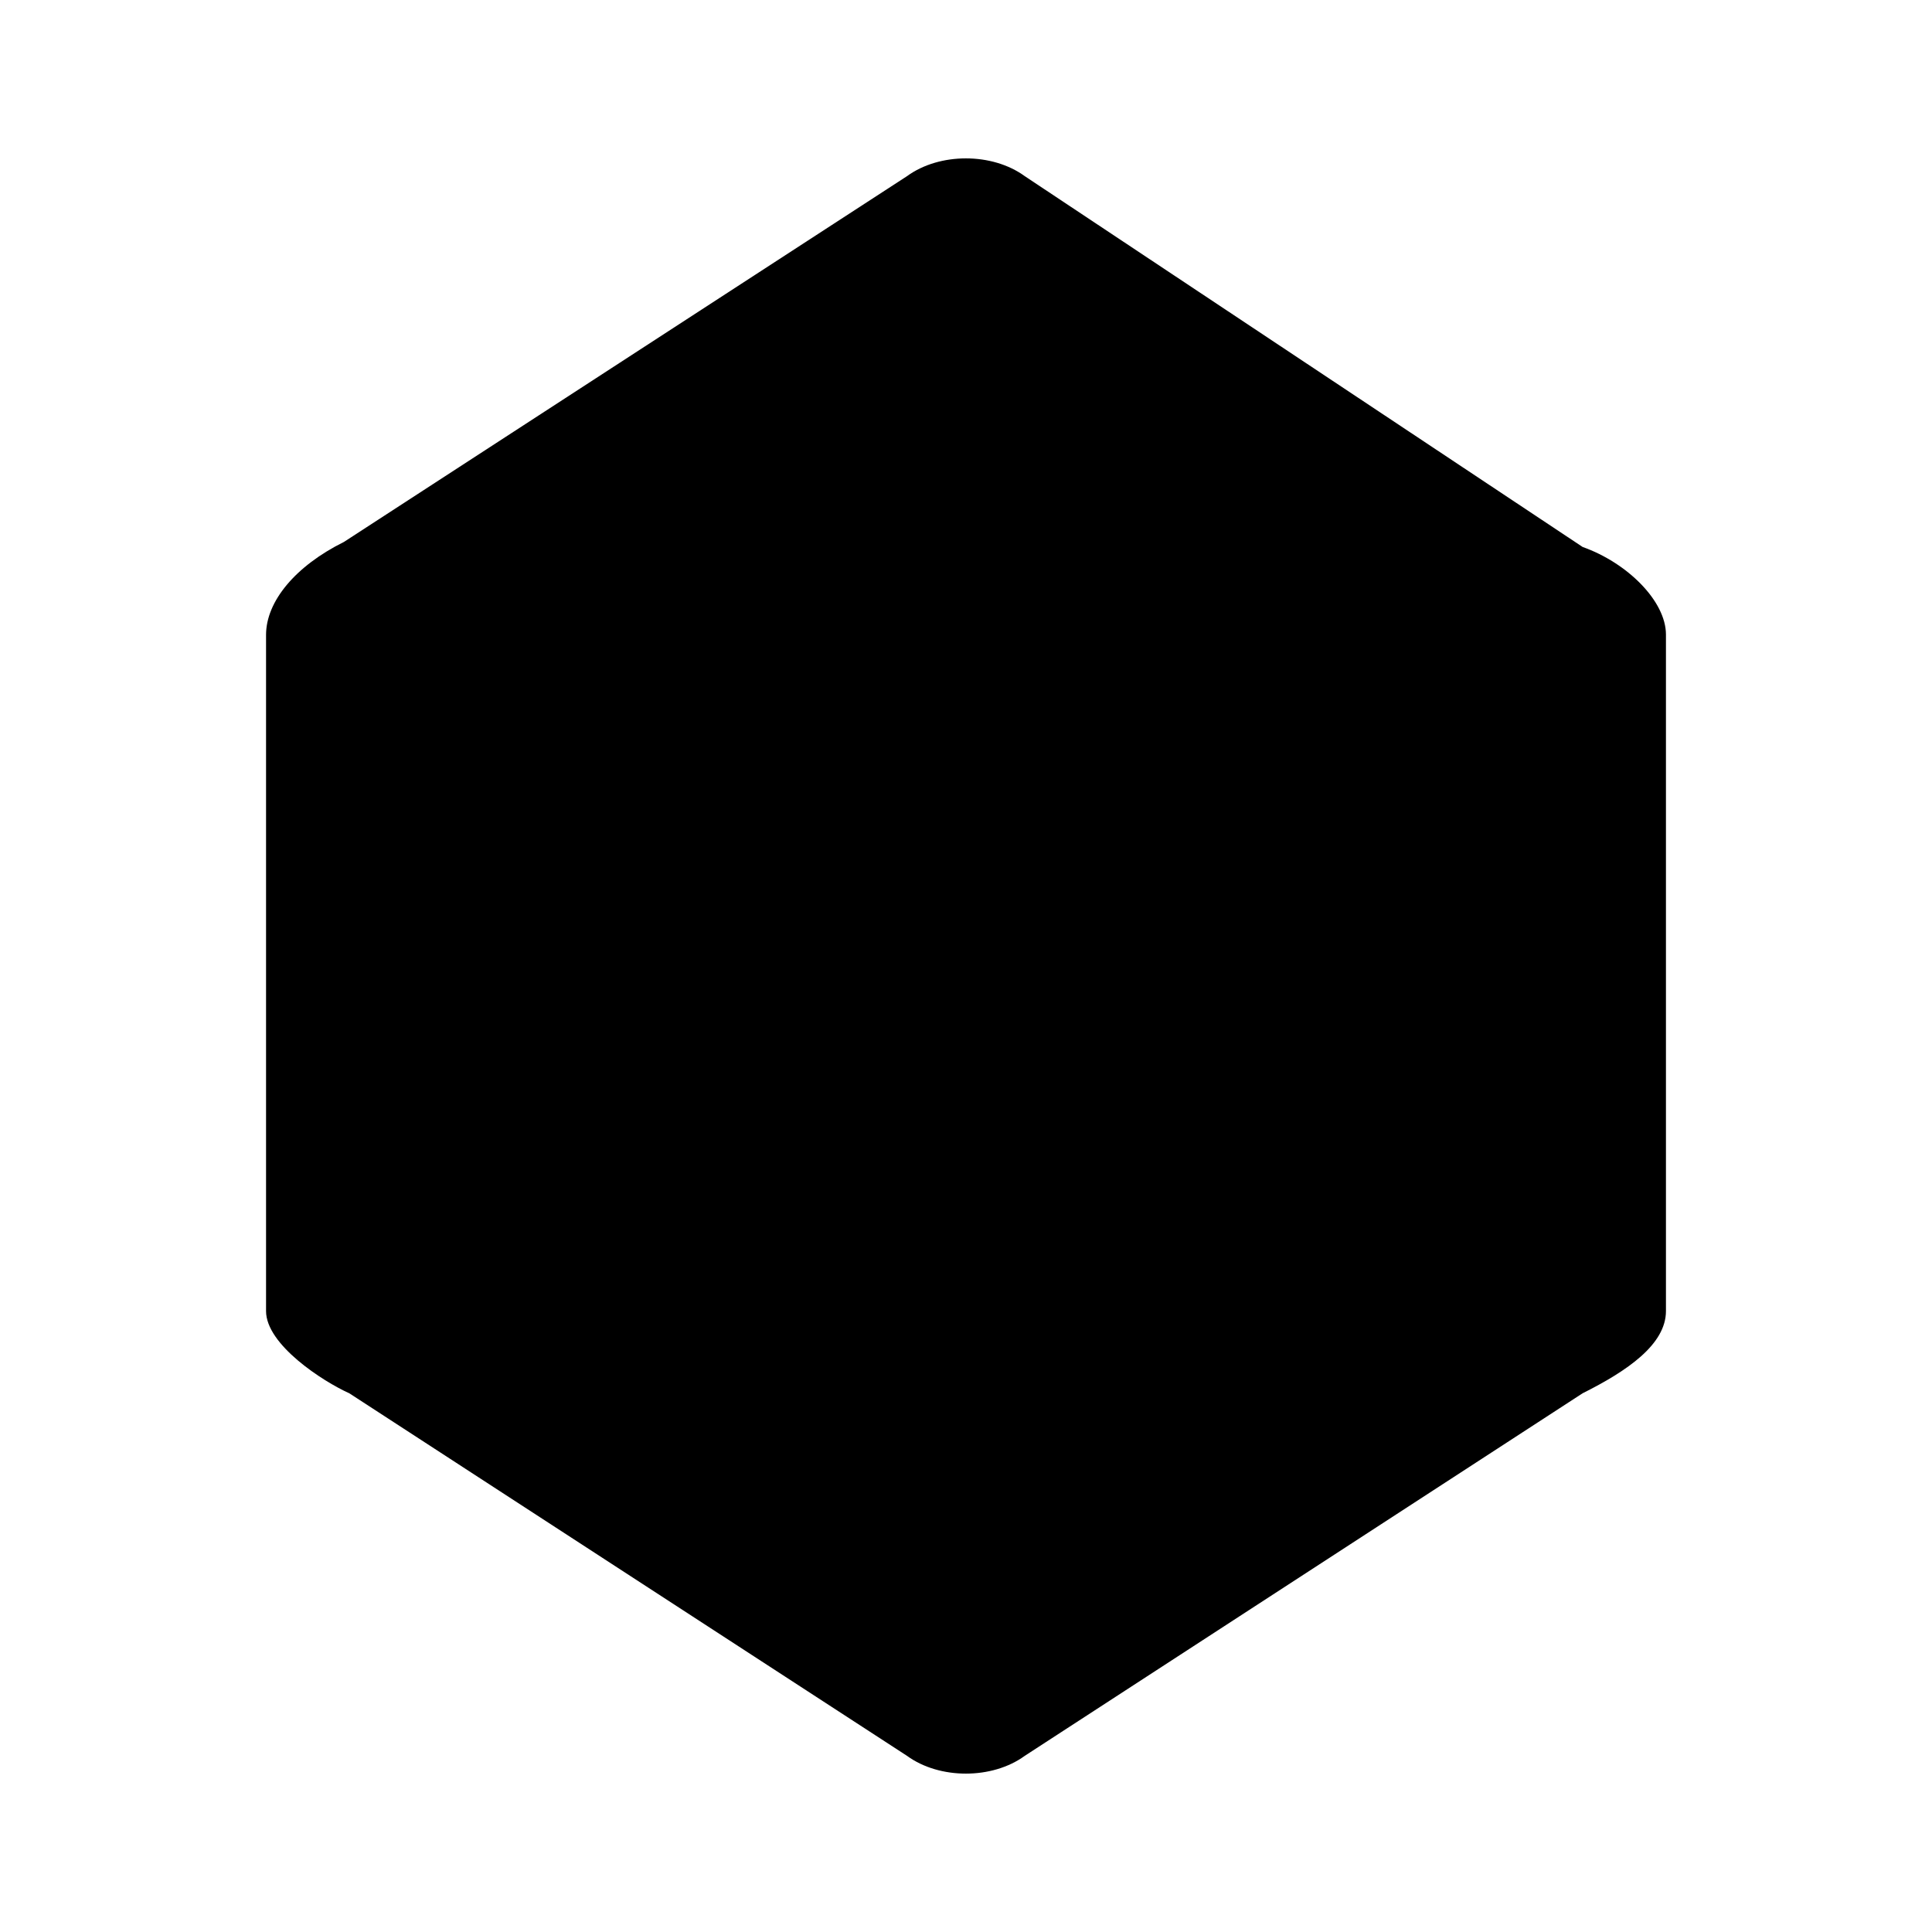
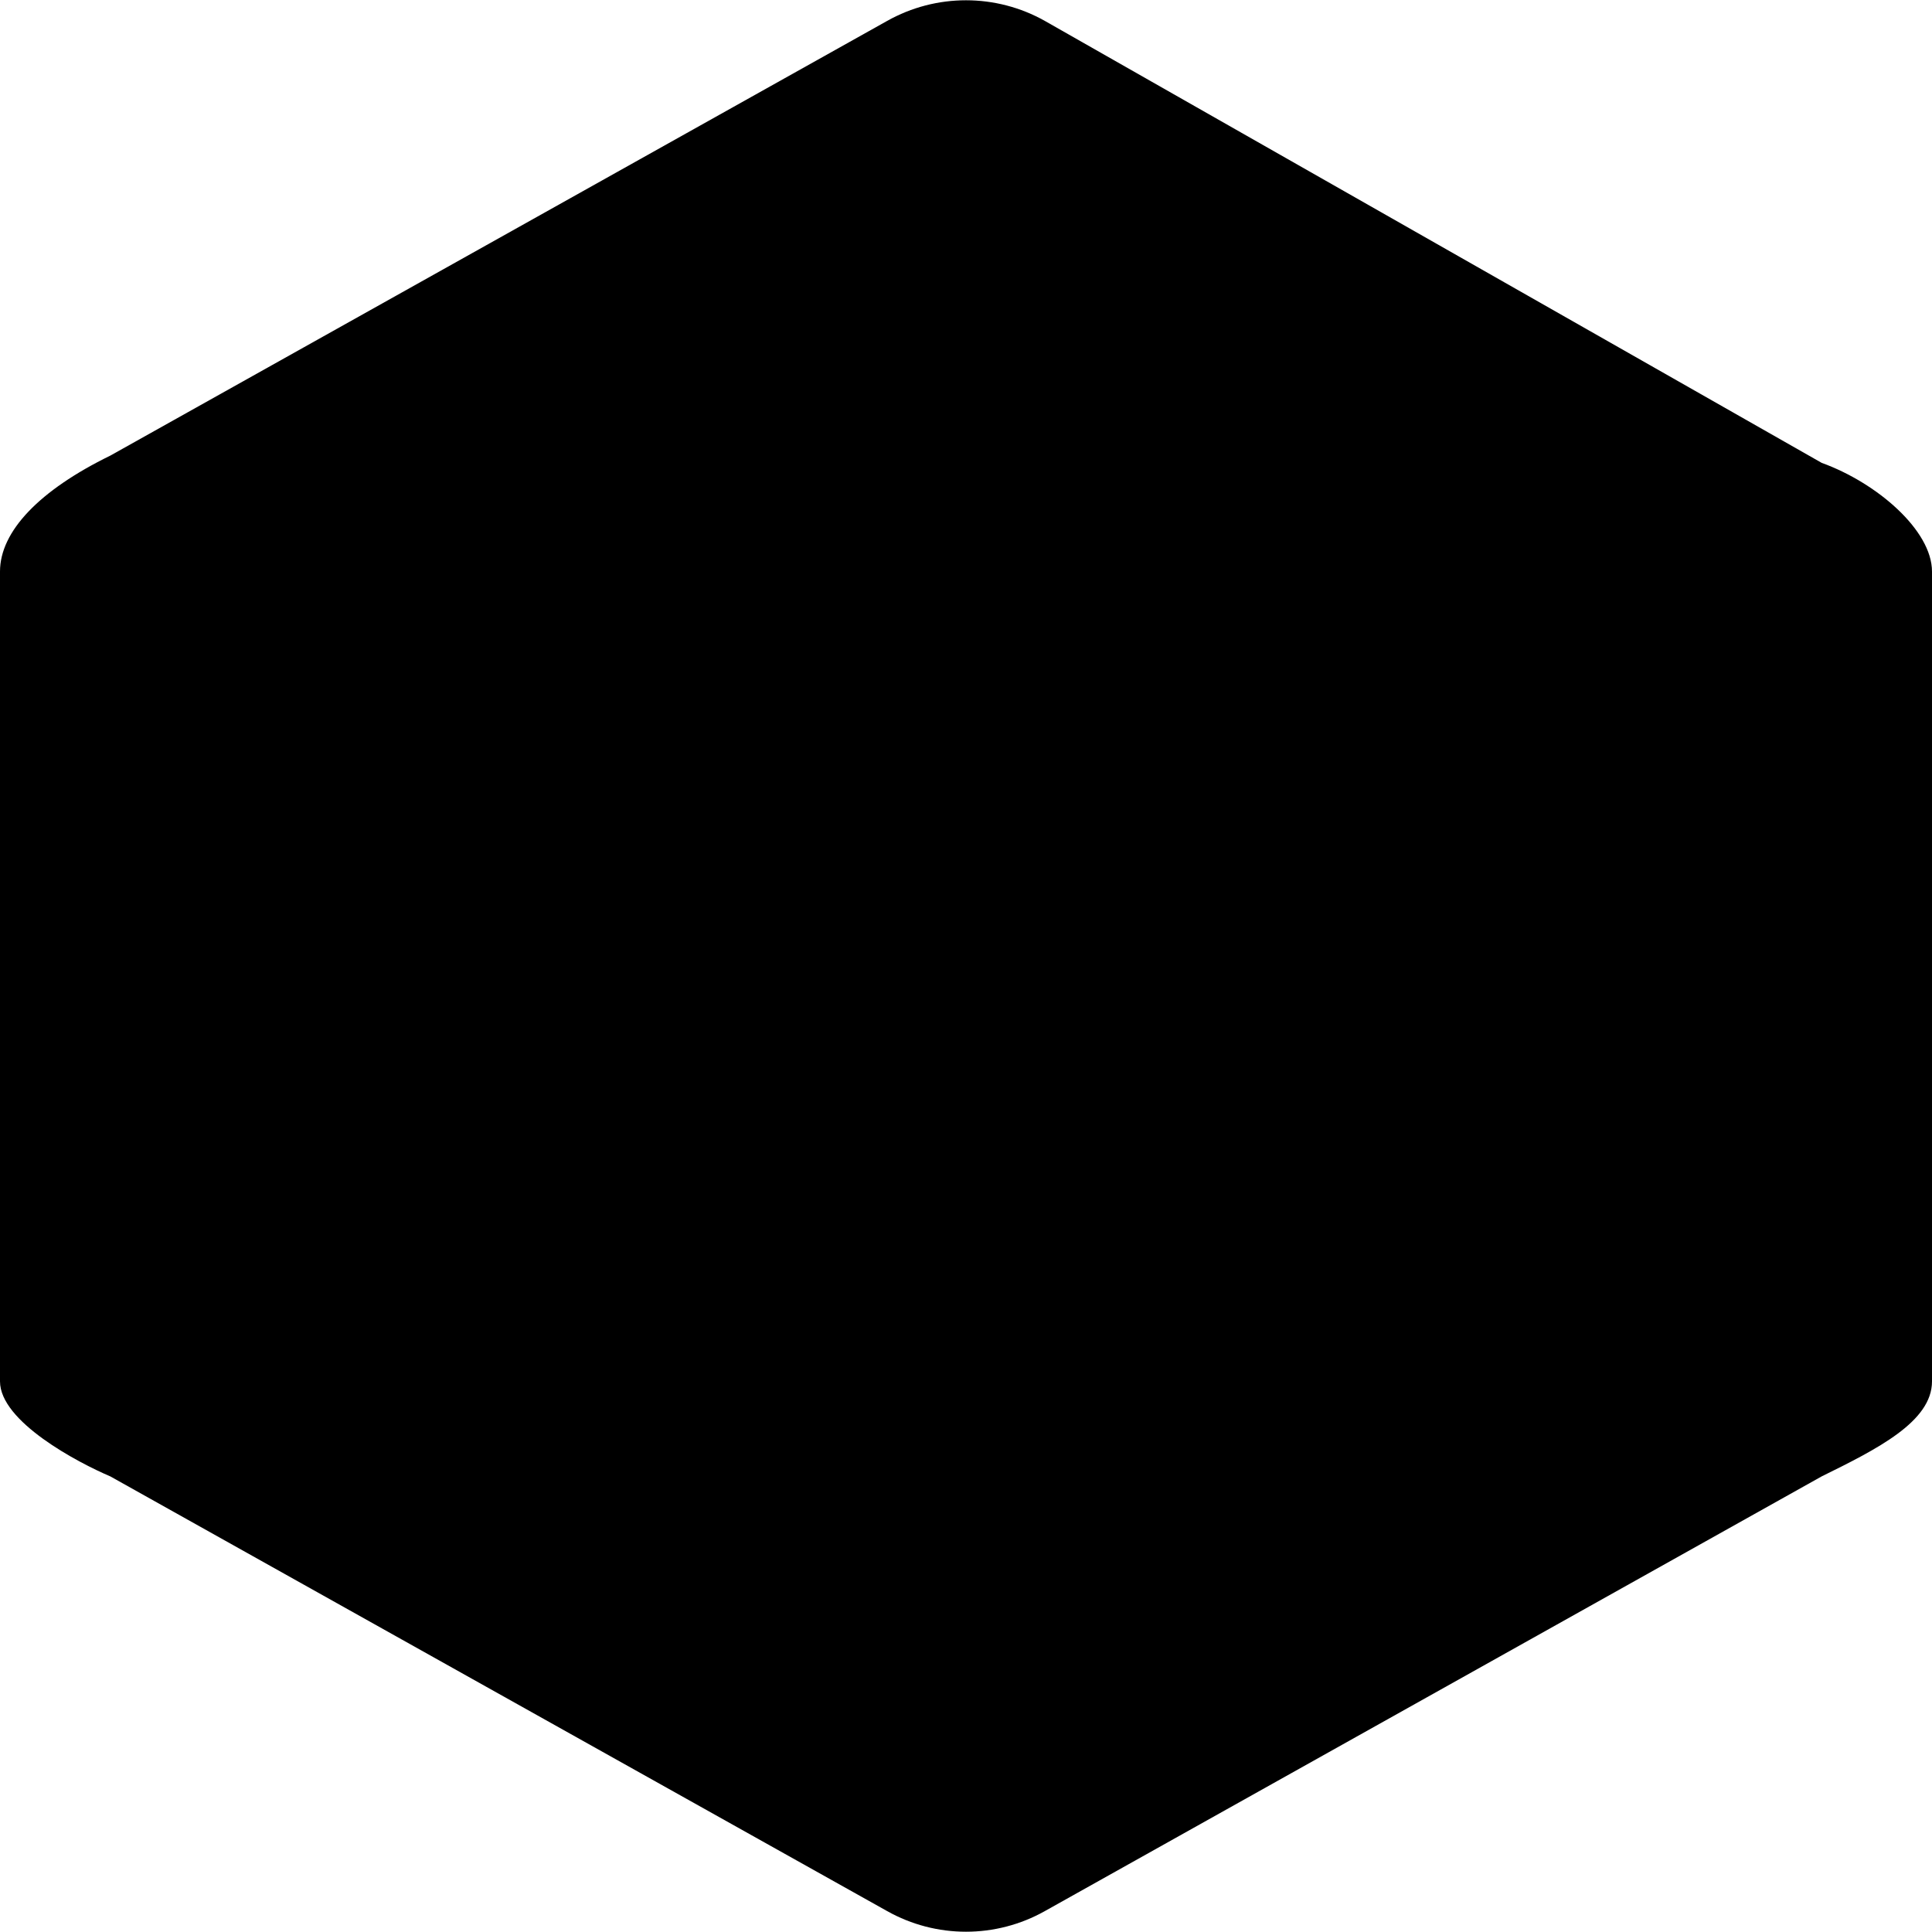
- <svg xmlns="http://www.w3.org/2000/svg" viewBox="-20 -20 340 340">
-   <path d="M273.18,210.72c0,5.9-6.85,10.56-14.66,14.47L160.34,289c-5.72,4.17-15,4.17-20.72,0l-98.14-63.8c-4.69-2.11-14.66-8.57-14.66-14.47v-119c0-5.9,5.17-12.12,13.71-16.36L139.62,11c5.72-4.17,15-4.17,20.72,0l98.18,65.26c7.85,2.78,14.66,9.52,14.66,15.42Z" />
+ <svg xmlns="http://www.w3.org/2000/svg" fill-rule="evenodd" stroke-linejoin="round" stroke-miterlimit="2" clip-rule="evenodd" viewBox="0 0 24 24">
+   <path fill-rule="nonzero" d="M24 17.16c0 .5-.68.84-1.37 1.18l-9.65 5.4a2 2 0 0 1-1.96 0l-9.65-5.4C.97 18.17 0 17.66 0 17.16V7.1c0-.5.49-1.01 1.37-1.44l9.65-5.4a2 2 0 0 1 1.96 0l9.65 5.49C23.32 6 24 6.59 24 7.1v10.05z" />
</svg>
